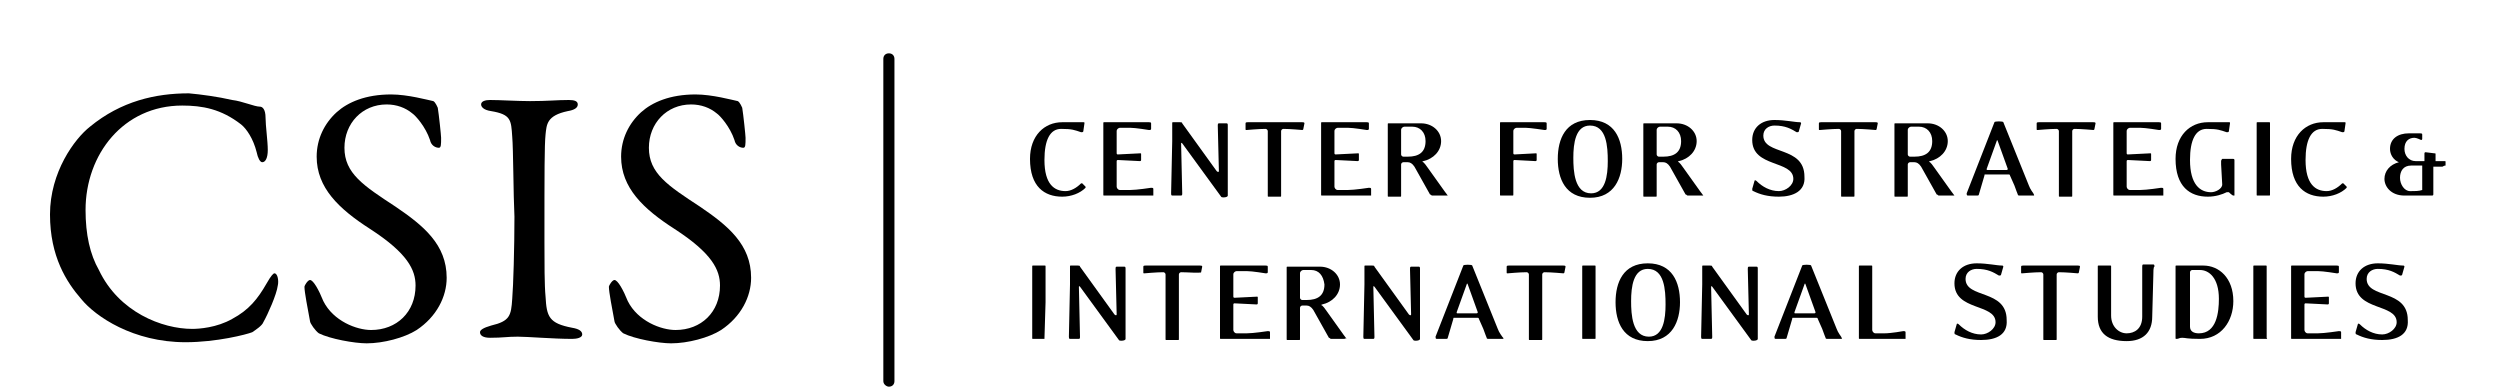
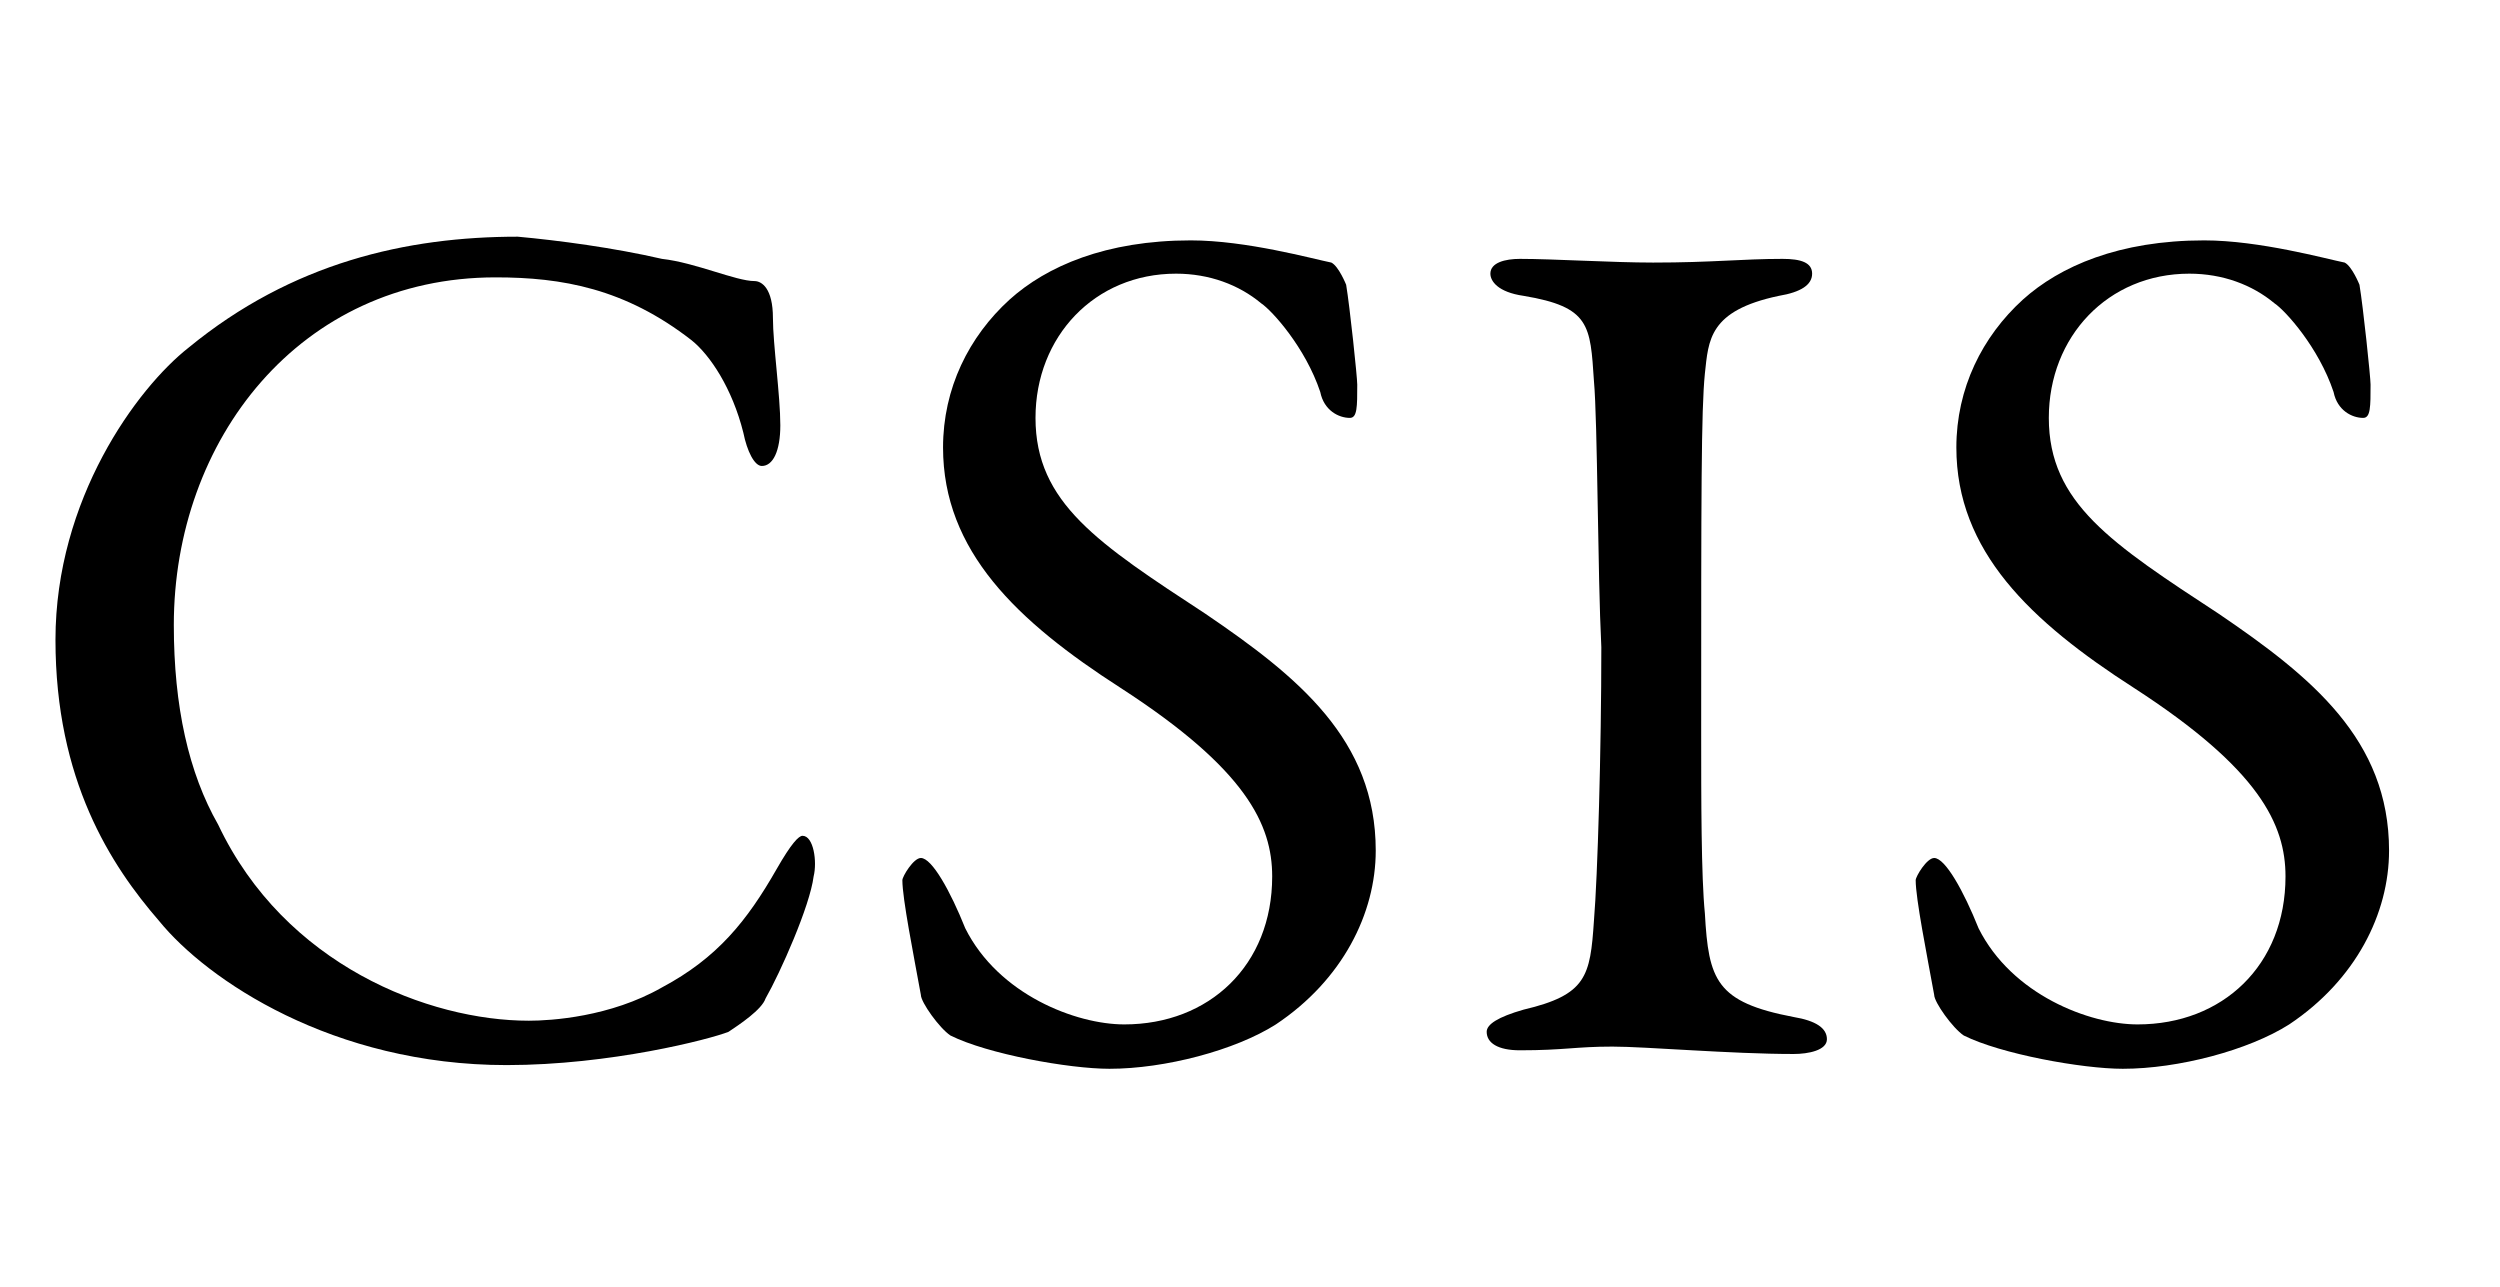
- <svg xmlns="http://www.w3.org/2000/svg" version="1.1" id="Layer_1" x="0px" y="0px" viewBox="0 0 225 34.8" style="enable-background:new 0 0 225 34.8;" xml:space="preserve">
+ <svg xmlns="http://www.w3.org/2000/svg" version="1.1" id="Layer_1" x="0px" y="0px" viewBox="0 0 67.6 34.8" style="enable-background:new 0 0 67.6 34.8;" xml:space="preserve">
  <g>
-     <path d="M20.9,9c0.9,0.1,2,0.6,2.5,0.6c0.2,0,0.5,0.2,0.5,1c0,0.7,0.2,2.1,0.2,2.9c0,0.7-0.2,1.1-0.5,1.1c-0.2,0-0.4-0.4-0.5-0.9   c-0.3-1.2-0.9-2.1-1.4-2.5c-1.8-1.4-3.5-1.7-5.3-1.7c-5.3,0-8.7,4.4-8.7,9.4c0,2.2,0.4,4,1.2,5.4c1.8,3.8,5.7,5.3,8.4,5.3   c0.6,0,2.2-0.1,3.6-0.9c1.5-0.8,2.3-1.8,3.1-3.2c0.4-0.7,0.6-0.9,0.7-0.9c0.3,0,0.4,0.7,0.3,1.1c-0.1,0.8-0.9,2.6-1.3,3.3   c-0.1,0.3-0.7,0.7-1,0.9c-0.5,0.2-3.2,0.9-6,0.9c-4.7,0-8.1-2.3-9.4-3.9c-1.3-1.5-2.8-3.8-2.8-7.6s2.2-6.8,3.6-7.9   c2.8-2.3,5.9-3,8.9-3C18.1,8.5,19.6,8.7,20.9,9z" />
-     <path d="M39,9.1c0.2,0.1,0.4,0.6,0.4,0.6c0.1,0.6,0.3,2.5,0.3,2.7c0,0.6,0,0.9-0.2,0.9c-0.3,0-0.7-0.2-0.8-0.7   c-0.4-1.2-1.3-2.2-1.6-2.4c-0.6-0.5-1.4-0.8-2.3-0.8c-2.2,0-3.8,1.7-3.8,3.9c0,2.3,1.7,3.4,4.6,5.3c2.5,1.7,4.6,3.4,4.6,6.4   c0,1.7-0.9,3.5-2.7,4.7c-1.1,0.7-3,1.2-4.5,1.2c-1.1,0-3.3-0.4-4.3-0.9c-0.3-0.2-0.8-0.9-0.8-1.1c-0.2-1.1-0.5-2.6-0.5-3.1   c0-0.1,0.3-0.6,0.5-0.6c0.3,0,0.8,0.9,1.2,1.9c0.9,1.8,3,2.6,4.3,2.6c2.3,0,4-1.6,4-4c0-1.4-0.7-2.9-4.1-5.1   c-2.8-1.8-4.8-3.7-4.8-6.5c0-1.6,0.7-3,1.8-4c1-0.9,2.6-1.6,4.9-1.6C36.7,8.5,38.5,9,39,9.1z" />
-     <path d="M46.1,12.3c-0.1-1.5-0.1-2-1.9-2.3c-0.7-0.1-0.9-0.4-0.9-0.6c0-0.3,0.4-0.4,0.8-0.4c0.9,0,2.5,0.1,3.6,0.1   c1.6,0,2.4-0.1,3.5-0.1C51.7,9,52,9.1,52,9.4s-0.3,0.5-0.9,0.6c-1.9,0.4-1.9,1.2-2,2.1c-0.1,1-0.1,3.2-0.1,9.7c0,1.8,0,3.9,0.1,4.9   c0.1,1.8,0.3,2.4,2.4,2.8c0.6,0.1,0.9,0.3,0.9,0.6s-0.5,0.4-0.9,0.4c-1.7,0-4-0.2-4.9-0.2c-1,0-1.3,0.1-2.5,0.1   c-0.6,0-0.9-0.2-0.9-0.5c0-0.2,0.3-0.4,1-0.6c1.7-0.4,1.8-0.9,1.9-2.4c0.1-1.2,0.2-4.6,0.2-7.4C46.2,17.5,46.2,13.4,46.1,12.3z" />
-     <path d="M66.4,9.1c0.2,0.1,0.4,0.6,0.4,0.6c0.1,0.6,0.3,2.5,0.3,2.7c0,0.6,0,0.9-0.2,0.9c-0.3,0-0.7-0.2-0.8-0.7   c-0.4-1.2-1.3-2.2-1.6-2.4c-0.6-0.5-1.4-0.8-2.3-0.8c-2.2,0-3.8,1.7-3.8,3.9c0,2.3,1.7,3.4,4.6,5.3c2.5,1.7,4.6,3.4,4.6,6.4   c0,1.7-0.9,3.5-2.7,4.7c-1.1,0.7-3,1.2-4.5,1.2c-1.1,0-3.3-0.4-4.3-0.9c-0.3-0.2-0.8-0.9-0.8-1.1c-0.2-1.1-0.5-2.6-0.5-3.1   c0-0.1,0.3-0.6,0.5-0.6c0.3,0,0.8,0.9,1.2,1.9c0.9,1.8,3,2.6,4.3,2.6c2.3,0,4-1.6,4-4c0-1.4-0.7-2.9-4.1-5.1   c-2.8-1.8-4.8-3.7-4.8-6.5c0-1.6,0.7-3,1.8-4c1-0.9,2.6-1.6,4.9-1.6C64.1,8.5,65.9,9,66.4,9.1z" />
-   </g>
-   <path d="M79.5,34.3v-29c0-0.3,0.2-0.5,0.5-0.5l0,0c0.3,0,0.5,0.2,0.5,0.5l0,0v29c0,0.3-0.2,0.5-0.5,0.5l0,0  C79.8,34.8,79.5,34.6,79.5,34.3L79.5,34.3z" />
-   <g>
-     <path d="M95.6,17.7c-1.6,0-2.9-0.9-2.9-3.4c0-2.1,1.3-3.3,2.9-3.3h1.9c0.1,0,0.1,0,0.1,0.1l-0.1,0.7c0,0.1-0.1,0.1-0.2,0.1   c-0.6-0.2-0.8-0.3-1.8-0.3s-1.5,1-1.5,2.8c0,2.2,0.9,2.8,1.9,2.8c0.5,0,1-0.3,1.4-0.7h0.1l0.3,0.3v0.1   C97.2,17.4,96.4,17.7,95.6,17.7z" />
-     <path d="M103.5,17.6h-4.1c-0.1,0-0.1,0-0.1-0.1v-3.2v-3.2c0-0.1,0-0.1,0.1-0.1h4c0.1,0,0.2,0,0.2,0.1v0.5c0,0.1-0.1,0.1-0.2,0.1   c0,0-1.2-0.2-1.7-0.2h-0.9c-0.1,0-0.3,0.1-0.3,0.3v2c0,0,0,0.1,0.1,0.1l2-0.1c0.1,0,0.1,0,0.1,0.1v0.5c0,0.1-0.1,0.1-0.1,0.1   l-2-0.1c0,0-0.1,0-0.1,0.1v2.3c0,0.1,0.1,0.3,0.3,0.3h0.9c0.6,0,1.9-0.2,1.9-0.2c0.1,0,0.2,0,0.2,0.1v0.6   C103.7,17.6,103.6,17.6,103.5,17.6z" />
-     <path d="M110.5,15.8v1.8c0,0.2-0.6,0.2-0.6,0.1l-3.5-4.8c-0.1-0.1-0.1,0-0.1,0l0.1,4.5c0,0.1,0,0.2-0.1,0.2h-0.8   c-0.1,0-0.1-0.1-0.1-0.2l0.1-4.7v-1.6c0-0.1,0-0.1,0.1-0.1h0.6c0.1,0,0.2,0,0.2,0.1l3.1,4.3c0.1,0.1,0.2,0.1,0.2,0l-0.1-4.1   c0-0.1,0-0.2,0.1-0.2h0.7c0.1,0,0.1,0.1,0.1,0.2L110.5,15.8z" />
-     <path d="M117.3,11.6c0,0.1-0.1,0.1-0.1,0.1s-1.1-0.1-1.7-0.1c-0.1,0-0.2,0.1-0.2,0.2v2.6v3.2c0,0.1,0,0.1-0.1,0.1h-1   c-0.1,0-0.1,0-0.1-0.1v-3.2v-2.6c0-0.1-0.1-0.2-0.2-0.2c-0.6,0-1.7,0.1-1.7,0.1c-0.1,0-0.1,0-0.1-0.1v-0.5c0-0.1,0.1-0.1,0.2-0.1   h4.9c0.1,0,0.2,0,0.2,0.1L117.3,11.6z" />
-     <path d="M123.1,17.6H119c-0.1,0-0.1,0-0.1-0.1v-3.2v-3.2c0-0.1,0-0.1,0.1-0.1h4c0.1,0,0.2,0,0.2,0.1v0.5c0,0.1-0.1,0.1-0.2,0.1   c0,0-1.2-0.2-1.7-0.2h-0.9c-0.1,0-0.3,0.1-0.3,0.3v2c0,0,0,0.1,0.1,0.1l2-0.1c0.1,0,0.1,0,0.1,0.1v0.5c0,0.1-0.1,0.1-0.1,0.1   l-2-0.1c0,0-0.1,0-0.1,0.1v2.3c0,0.1,0.1,0.3,0.3,0.3h0.9c0.6,0,1.9-0.2,1.9-0.2c0.1,0,0.2,0,0.2,0.1v0.6   C123.3,17.6,123.2,17.6,123.1,17.6z" />
-     <path d="M130.1,17.6h-1.2c-0.1,0-0.1-0.1-0.2-0.1l-1.4-2.5c-0.2-0.3-0.4-0.4-0.6-0.4h-0.4c-0.1,0-0.2,0.1-0.2,0.2v2.8   c0,0.1,0,0.1-0.1,0.1h-1c-0.1,0-0.1,0-0.1-0.1v-3.2v-3.2c0-0.1,0-0.1,0.1-0.1h2.9c1,0,1.8,0.7,1.8,1.6s-0.7,1.6-1.6,1.8   c-0.1,0-0.1,0.1,0,0.1c0.1,0.1,0.2,0.2,0.4,0.5l1.5,2.1l0.3,0.4C130.2,17.6,130.2,17.6,130.1,17.6z M127.1,11.4h-0.7   c-0.1,0-0.3,0.1-0.3,0.3v2.2c0,0.1,0.1,0.2,0.2,0.2h0.4c1,0,1.6-0.4,1.6-1.4C128.3,11.9,127.8,11.4,127.1,11.4z" />
-     <path d="M139,11.7c0,0-1.3-0.2-1.7-0.2h-0.8c-0.1,0-0.3,0.1-0.3,0.3v2c0,0,0,0.1,0.1,0.1l1.9-0.1c0.1,0,0.1,0,0.1,0.1v0.5   c0,0.1-0.1,0.1-0.1,0.1l-1.9-0.1c0,0-0.1,0-0.1,0.1v3c0,0.1,0,0.1-0.1,0.1h-1c-0.1,0-0.1,0-0.1-0.1v-3.2v-3.2c0-0.1,0-0.1,0.1-0.1   h3.9c0.1,0,0.2,0,0.2,0.1v0.5C139.2,11.7,139.1,11.7,139,11.7z" />
-     <path d="M143.1,17.8c-2.2,0-2.9-1.7-2.9-3.5s0.7-3.5,2.9-3.5s2.9,1.7,2.9,3.5C146,16,145.3,17.8,143.1,17.8z M143.1,11.3   c-1.3,0-1.5,1.6-1.5,2.9c0,1.2,0.1,3.2,1.6,3.2c1.3,0,1.5-1.6,1.5-2.9C144.7,13.2,144.6,11.3,143.1,11.3z" />
-     <path d="M153.1,17.6h-1.2c-0.1,0-0.1-0.1-0.2-0.1l-1.4-2.5c-0.2-0.3-0.4-0.4-0.6-0.4h-0.4c-0.1,0-0.2,0.1-0.2,0.2v2.8   c0,0.1,0,0.1-0.1,0.1h-1c-0.1,0-0.1,0-0.1-0.1v-3.2v-3.2c0-0.1,0-0.1,0.1-0.1h2.9c1,0,1.8,0.7,1.8,1.6s-0.7,1.6-1.6,1.8   c-0.1,0-0.1,0.1,0,0.1c0.1,0.1,0.2,0.2,0.4,0.5l1.5,2.1l0.3,0.4C153.2,17.6,153.2,17.6,153.1,17.6z M150.1,11.4h-0.7   c-0.1,0-0.3,0.1-0.3,0.3v2.2c0,0.1,0.1,0.2,0.2,0.2h0.4c1,0,1.6-0.4,1.6-1.4C151.3,11.9,150.8,11.4,150.1,11.4z" />
-     <path d="M160.1,17.7c-1,0-1.7-0.2-2.3-0.5c-0.1,0-0.1-0.1-0.1-0.2l0.2-0.7c0-0.1,0.1-0.1,0.2,0c0.5,0.5,1.2,0.9,2,0.9   c0.6,0,1.3-0.5,1.3-1.1c0-1.7-3.7-1-3.7-3.5c0-1.1,0.8-1.8,2-1.8c1,0,1.8,0.2,2.3,0.2c0.1,0,0.1,0.1,0.1,0.1l-0.2,0.7   c0,0.1-0.1,0.1-0.2,0.1c-0.5-0.3-1-0.6-2-0.6c-0.5,0-1,0.3-1,0.9c0,1.8,3.7,0.9,3.7,3.7C162.5,17.2,161.4,17.7,160.1,17.7z" />
-     <path d="M168.9,11.6c0,0.1-0.1,0.1-0.1,0.1s-1.1-0.1-1.7-0.1c-0.1,0-0.2,0.1-0.2,0.2v2.6v3.2c0,0.1,0,0.1-0.1,0.1h-1   c-0.1,0-0.1,0-0.1-0.1v-3.2v-2.6c0-0.1-0.1-0.2-0.2-0.2c-0.6,0-1.7,0.1-1.7,0.1c-0.1,0-0.1,0-0.1-0.1v-0.5c0-0.1,0.1-0.1,0.2-0.1   h4.9c0.1,0,0.2,0,0.2,0.1L168.9,11.6z" />
-     <path d="M175.7,17.6h-1.2c-0.1,0-0.1-0.1-0.2-0.1l-1.4-2.5c-0.2-0.3-0.4-0.4-0.6-0.4h-0.4c-0.1,0-0.2,0.1-0.2,0.2v2.8   c0,0.1,0,0.1-0.1,0.1h-1c-0.1,0-0.1,0-0.1-0.1v-3.2v-3.2c0-0.1,0-0.1,0.1-0.1h2.9c1,0,1.8,0.7,1.8,1.6s-0.7,1.6-1.6,1.8   c-0.1,0-0.1,0.1,0,0.1c0.1,0.1,0.2,0.2,0.4,0.5l1.5,2.1l0.3,0.4C175.9,17.6,175.8,17.6,175.7,17.6z M172.7,11.4H172   c-0.1,0-0.3,0.1-0.3,0.3v2.2c0,0.1,0.1,0.2,0.2,0.2h0.4c1,0,1.6-0.4,1.6-1.4C173.9,11.9,173.4,11.4,172.7,11.4z" />
-     <path d="M183,17.6h-1.2c-0.1,0-0.2,0-0.2-0.1c0,0-0.2-0.5-0.3-0.8l-0.4-0.9c0-0.1-0.1-0.1-0.1-0.1h-2.1c-0.1,0-0.1,0-0.1,0.1   l-0.5,1.7c0,0.1-0.1,0.1-0.2,0.1h-0.8c-0.1,0-0.1-0.1-0.1-0.2l2.5-6.4c0-0.1,0.8-0.1,0.8,0l2.3,5.7c0.1,0.3,0.4,0.7,0.4,0.7   C183.1,17.6,183.1,17.6,183,17.6z M179.8,12.7c0-0.1-0.1-0.1-0.1,0l-0.9,2.5c0,0.1,0,0.1,0.1,0.1h1.7c0.1,0,0.1-0.1,0.1-0.1   L179.8,12.7z" />
-     <path d="M188.5,11.6c0,0.1-0.1,0.1-0.1,0.1s-1.1-0.1-1.7-0.1c-0.1,0-0.2,0.1-0.2,0.2v2.6v3.2c0,0.1,0,0.1-0.1,0.1h-1   c-0.1,0-0.1,0-0.1-0.1v-3.2v-2.6c0-0.1-0.1-0.2-0.2-0.2c-0.6,0-1.7,0.1-1.7,0.1c-0.1,0-0.1,0-0.1-0.1v-0.5c0-0.1,0.1-0.1,0.2-0.1   h4.9c0.1,0,0.2,0,0.2,0.1L188.5,11.6z" />
-     <path d="M194.4,17.6h-4.1c-0.1,0-0.1,0-0.1-0.1v-3.2v-3.2c0-0.1,0-0.1,0.1-0.1h4c0.1,0,0.2,0,0.2,0.1v0.5c0,0.1-0.1,0.1-0.2,0.1   c0,0-1.2-0.2-1.7-0.2h-0.9c-0.1,0-0.3,0.1-0.3,0.3v2c0,0,0,0.1,0.1,0.1l2-0.1c0.1,0,0.1,0,0.1,0.1v0.5c0,0.1-0.1,0.1-0.1,0.1   l-2-0.1c0,0-0.1,0-0.1,0.1v2.3c0,0.1,0.1,0.3,0.3,0.3h0.9c0.6,0,1.9-0.2,1.9-0.2c0.1,0,0.2,0,0.2,0.1v0.6   C194.5,17.6,194.4,17.6,194.4,17.6z" />
-     <path d="M201,17.6c-0.1,0-0.4-0.3-0.4-0.3c-0.1,0-0.1,0-0.2,0c-0.4,0.2-1,0.4-1.7,0.4c-1.6,0-2.9-0.9-2.9-3.4   c0-2.1,1.3-3.3,2.9-3.3h1.9c0.1,0,0.1,0,0.1,0.1l-0.1,0.7c0,0.1-0.1,0.1-0.2,0.1c-0.6-0.2-0.8-0.3-1.8-0.3s-1.5,1-1.5,2.8   c0,2.2,0.9,2.9,1.9,2.9c0.4,0,1-0.3,1-0.7c0-0.1-0.1-1.8-0.1-1.8s0-0.2,0-0.3c0-0.1,0.1-0.2,0.1-0.2h1c0,0,0.1,0,0.1,0.1v3.2   C201.1,17.6,201,17.6,201,17.6z" />
-     <path d="M204.2,17.6h-1c-0.1,0-0.1,0-0.1-0.1v-3.2v-3.2c0-0.1,0-0.1,0.1-0.1h1c0.1,0,0.1,0,0.1,0.1v3.2v3.2   C204.3,17.6,204.3,17.6,204.2,17.6z" />
-     <path d="M209.1,17.7c-1.6,0-2.9-0.9-2.9-3.4c0-2.1,1.3-3.3,2.9-3.3h1.9c0.1,0,0.1,0,0.1,0.1l-0.1,0.7c0,0.1-0.1,0.1-0.2,0.1   c-0.6-0.2-0.8-0.3-1.8-0.3s-1.5,1-1.5,2.8c0,2.2,0.9,2.8,1.9,2.8c0.5,0,1-0.3,1.4-0.7h0.1l0.3,0.3v0.1   C210.7,17.4,209.9,17.7,209.1,17.7z" />
-     <path d="M219.8,15H219v2.5c0,0.1-0.1,0.1-0.1,0.1h-2.5c-1.2,0-1.8-0.8-1.8-1.5s0.5-1.3,1.3-1.5c-0.5-0.2-0.8-0.7-0.8-1.2   c0-0.9,0.7-1.4,1.7-1.4h1c0.1,0,0.2,0,0.2,0.1v0.4c0,0.1-0.1,0.1-0.1,0.1s-0.4-0.2-0.6-0.2c-0.5,0-0.9,0.3-0.9,1   c0,0.6,0.4,1.1,1,1.1h0.8v-0.7c0-0.1,0.1-0.1,0.1-0.1l0.8,0.1c0.1,0,0.1,0,0.1,0.1v0.6h0.8c0.1,0,0.1,0,0.1,0.1v0.3   C219.9,14.9,219.9,15,219.8,15z M218,14.9h-1c-0.7,0-1,0.5-1,1.1s0.4,1.2,0.9,1.2s0.8,0,1.1-0.1V14.9z" />
-     <path d="M94,30.5h-1c-0.1,0-0.1,0-0.1-0.1v-3.2V24c0-0.1,0-0.1,0.1-0.1h1c0.1,0,0.1,0,0.1,0.1v3.2L94,30.5   C94.1,30.5,94.1,30.5,94,30.5z" />
-     <path d="M101.3,28.7v1.8c0,0.2-0.6,0.2-0.6,0.1l-3.5-4.8c-0.1-0.1-0.1,0-0.1,0l0.1,4.5c0,0.1,0,0.2-0.1,0.2h-0.8   c-0.1,0-0.1-0.1-0.1-0.2l0.1-4.7V24c0-0.1,0-0.1,0.1-0.1H97c0.1,0,0.2,0,0.2,0.1l3.1,4.3c0.1,0.1,0.2,0.1,0.2,0l-0.1-4.1   c0-0.1,0-0.2,0.1-0.2h0.7c0.1,0,0.1,0.1,0.1,0.2L101.3,28.7z" />
-     <path d="M108.1,24.5C108.1,24.6,108,24.6,108.1,24.5c-0.1,0.1-1.2,0-1.8,0c-0.1,0-0.2,0.1-0.2,0.2v2.6v3.2c0,0.1,0,0.1-0.1,0.1h-1   c-0.1,0-0.1,0-0.1-0.1v-3.2v-2.6c0-0.1-0.1-0.2-0.2-0.2c-0.6,0-1.7,0.1-1.7,0.1c-0.1,0-0.1,0-0.1-0.1V24c0-0.1,0.1-0.1,0.2-0.1h4.9   c0.1,0,0.2,0,0.2,0.1L108.1,24.5z" />
-     <path d="M114,30.5h-4.1c-0.1,0-0.1,0-0.1-0.1v-3.2V24c0-0.1,0-0.1,0.1-0.1h4c0.1,0,0.2,0,0.2,0.1v0.5c0,0.1-0.1,0.1-0.2,0.1   c0,0-1.2-0.2-1.7-0.2h-0.9c-0.1,0-0.3,0.1-0.3,0.3v2c0,0,0,0.1,0.1,0.1l2-0.1c0.1,0,0.1,0,0.1,0.1v0.5c0,0.1-0.1,0.1-0.1,0.1   l-2-0.1c0,0-0.1,0-0.1,0.1v2.3c0,0.1,0.1,0.3,0.3,0.3h0.9c0.6,0,1.9-0.2,1.9-0.2c0.1,0,0.2,0,0.2,0.1v0.6   C114.1,30.5,114.1,30.5,114,30.5z" />
-     <path d="M121,30.5h-1.2c-0.1,0-0.1-0.1-0.2-0.1l-1.4-2.5c-0.2-0.3-0.4-0.4-0.6-0.4h-0.4c-0.1,0-0.2,0.1-0.2,0.2v2.8   c0,0.1,0,0.1-0.1,0.1h-1c-0.1,0-0.1,0-0.1-0.1v-3.2v-3.2c0-0.1,0-0.1,0.1-0.1h2.9c1,0,1.8,0.7,1.8,1.6c0,0.9-0.7,1.6-1.6,1.8   c-0.1,0-0.1,0.1,0,0.1c0.1,0.1,0.2,0.2,0.4,0.5l1.5,2.1l0.3,0.4C121.1,30.4,121,30.5,121,30.5z M118,24.3h-0.7   c-0.1,0-0.3,0.1-0.3,0.3v2.2c0,0.1,0.1,0.2,0.2,0.2h0.4c1,0,1.6-0.4,1.6-1.4C119.1,24.8,118.7,24.3,118,24.3z" />
-     <path d="M127.8,28.7v1.8c0,0.2-0.6,0.2-0.6,0.1l-3.5-4.8c-0.1-0.1-0.1,0-0.1,0l0.1,4.5c0,0.1,0,0.2-0.1,0.2h-0.8   c-0.1,0-0.1-0.1-0.1-0.2l0.1-4.7V24c0-0.1,0-0.1,0.1-0.1h0.6c0.1,0,0.2,0,0.2,0.1l3.1,4.3c0.1,0.1,0.2,0.1,0.2,0l-0.1-4.1   c0-0.1,0-0.2,0.1-0.2h0.7c0.1,0,0.1,0.1,0.1,0.2V28.7z" />
-     <path d="M135.2,30.5H134c-0.1,0-0.2,0-0.2-0.1c0,0-0.2-0.5-0.3-0.8l-0.4-0.9c0-0.1-0.1-0.1-0.1-0.1h-2.1c-0.1,0-0.1,0-0.1,0.1   l-0.5,1.7c0,0.1-0.1,0.1-0.2,0.1h-0.8c-0.1,0-0.1-0.1-0.1-0.2l2.5-6.4c0-0.1,0.8-0.1,0.8,0l2.3,5.7c0.1,0.3,0.4,0.7,0.4,0.7   C135.4,30.5,135.3,30.5,135.2,30.5z M132.1,25.6c0-0.1-0.1-0.1-0.1,0l-0.9,2.5c0,0.1,0,0.1,0.1,0.1h1.7c0.1,0,0.1-0.1,0.1-0.1   L132.1,25.6z" />
-     <path d="M140.8,24.5c0,0.1-0.1,0.1-0.1,0.1s-1.1-0.1-1.7-0.1c-0.1,0-0.2,0.1-0.2,0.2v2.6v3.2c0,0.1,0,0.1-0.1,0.1h-1   c-0.1,0-0.1,0-0.1-0.1v-3.2v-2.6c0-0.1-0.1-0.2-0.2-0.2c-0.6,0-1.7,0.1-1.7,0.1c-0.1,0-0.1,0-0.1-0.1V24c0-0.1,0.1-0.1,0.2-0.1h4.9   c0.1,0,0.2,0,0.2,0.1L140.8,24.5z" />
-     <path d="M143.5,30.5h-1c-0.1,0-0.1,0-0.1-0.1v-3.2V24c0-0.1,0-0.1,0.1-0.1h1c0.1,0,0.1,0,0.1,0.1v3.2v3.2   C143.6,30.5,143.6,30.5,143.5,30.5z" />
-     <path d="M148.3,30.7c-2.2,0-2.9-1.7-2.9-3.5s0.7-3.5,2.9-3.5s2.9,1.7,2.9,3.5C151.2,28.9,150.5,30.7,148.3,30.7z M148.3,24.2   c-1.3,0-1.5,1.6-1.5,2.9c0,1.2,0.1,3.2,1.6,3.2c1.3,0,1.5-1.6,1.5-2.9C149.9,26.1,149.8,24.2,148.3,24.2z" />
-     <path d="M158.2,28.7v1.8c0,0.2-0.6,0.2-0.6,0.1l-3.5-4.8c-0.1-0.1-0.1,0-0.1,0l0.1,4.5c0,0.1,0,0.2-0.1,0.2h-0.8   c-0.1,0-0.1-0.1-0.1-0.2l0.1-4.7V24c0-0.1,0-0.1,0.1-0.1h0.6c0.1,0,0.2,0,0.2,0.1l3.1,4.3c0.1,0.1,0.2,0.1,0.2,0l-0.1-4.1   c0-0.1,0-0.2,0.1-0.2h0.7c0.1,0,0.1,0.1,0.1,0.2V28.7z" />
-     <path d="M165.7,30.5h-1.2c-0.1,0-0.2,0-0.2-0.1c0,0-0.2-0.5-0.3-0.8l-0.4-0.9c0-0.1-0.1-0.1-0.1-0.1h-2.1c-0.1,0-0.1,0-0.1,0.1   l-0.5,1.7c0,0.1-0.1,0.1-0.2,0.1h-0.8c-0.1,0-0.1-0.1-0.1-0.2l2.5-6.4c0-0.1,0.8-0.1,0.8,0l2.3,5.7c0.1,0.3,0.4,0.7,0.4,0.7   C165.8,30.5,165.8,30.5,165.7,30.5z M162.5,25.6c0-0.1-0.1-0.1-0.1,0l-0.9,2.5c0,0.1,0,0.1,0.1,0.1h1.7c0.1,0,0.1-0.1,0.1-0.1   L162.5,25.6z" />
-     <path d="M171.2,30.5h-3.8c-0.1,0-0.1,0-0.1-0.1v-3.2V24c0-0.1,0-0.1,0.1-0.1h1c0.1,0,0.1,0,0.1,0.1v3.2v2.5c0,0.1,0.1,0.3,0.3,0.3   h0.8c0.6,0,1.7-0.2,1.7-0.2c0.1,0,0.2,0,0.2,0.1v0.6C171.4,30.5,171.3,30.5,171.2,30.5z" />
-     <path d="M178.3,30.6c-1,0-1.7-0.2-2.3-0.5c-0.1,0-0.1-0.1-0.1-0.2l0.2-0.7c0-0.1,0.1-0.1,0.2,0c0.5,0.5,1.2,0.9,2,0.9   c0.6,0,1.3-0.5,1.3-1.1c0-1.7-3.7-1-3.7-3.5c0-1.1,0.8-1.8,2-1.8c1,0,1.8,0.2,2.3,0.2c0.1,0,0.1,0.1,0.1,0.1l-0.2,0.7   c0,0.1-0.1,0.1-0.2,0.1c-0.5-0.3-1-0.6-2-0.6c-0.5,0-1,0.3-1,0.9c0,1.8,3.7,0.9,3.7,3.7C180.7,30.1,179.7,30.6,178.3,30.6z" />
-     <path d="M187.1,24.5c0,0.1-0.1,0.1-0.1,0.1s-1.1-0.1-1.7-0.1c-0.1,0-0.2,0.1-0.2,0.2v2.6v3.2c0,0.1,0,0.1-0.1,0.1h-1   c-0.1,0-0.1,0-0.1-0.1v-3.2v-2.6c0-0.1-0.1-0.2-0.2-0.2c-0.6,0-1.7,0.1-1.7,0.1c-0.1,0-0.1,0-0.1-0.1V24c0-0.1,0.1-0.1,0.2-0.1h4.9   c0.1,0,0.2,0,0.2,0.1L187.1,24.5z" />
-     <path d="M193.8,24.8l-0.1,3.7c0,1.4-0.8,2.2-2.3,2.2c-1.7,0-2.6-0.7-2.6-2.2v-3.8V24c0-0.1,0-0.1,0.1-0.1h1c0.1,0,0.1,0,0.1,0.1   v0.7v3.7c0,1,0.7,1.6,1.4,1.6s1.4-0.4,1.4-1.5v-3.7c0-0.3,0-0.8,0-0.8c0-0.1,0-0.2,0.1-0.2h0.9c0.1,0,0.1,0.1,0.1,0.2   C193.8,24,193.8,24.5,193.8,24.8z" />
-     <path d="M198,30.5c-1.2,0-1.3-0.1-1.6-0.1s-0.3,0.1-0.5,0.1c-0.1,0-0.1,0-0.1-0.1v-3.2V24c0-0.1,0-0.1,0.1-0.1h2.4   c1.4,0,2.7,1.1,2.7,3.2C201,28.9,199.9,30.5,198,30.5z M198,24.3h-0.7c-0.1,0-0.2,0.1-0.2,0.2v2.6v2.3c0,0.4,0.3,0.6,0.8,0.6   c1.6,0,1.8-1.9,1.8-3.1C199.7,25,198.8,24.3,198,24.3z" />
-     <path d="M203.9,30.5h-1c-0.1,0-0.1,0-0.1-0.1v-3.2V24c0-0.1,0-0.1,0.1-0.1h1c0.1,0,0.1,0,0.1,0.1v3.2v3.2   C204.1,30.5,204,30.5,203.9,30.5z" />
-     <path d="M210.4,30.5h-4.1c-0.1,0-0.1,0-0.1-0.1v-3.2V24c0-0.1,0-0.1,0.1-0.1h4c0.1,0,0.2,0,0.2,0.1v0.5c0,0.1-0.1,0.1-0.2,0.1   c0,0-1.2-0.2-1.7-0.2h-0.9c-0.1,0-0.3,0.1-0.3,0.3v2c0,0,0,0.1,0.1,0.1l2-0.1c0.1,0,0.1,0,0.1,0.1v0.5c0,0.1-0.1,0.1-0.1,0.1   l-2-0.1c0,0-0.1,0-0.1,0.1v2.3c0,0.1,0.1,0.3,0.3,0.3h0.9c0.6,0,1.9-0.2,1.9-0.2c0.1,0,0.2,0,0.2,0.1v0.6   C210.6,30.5,210.5,30.5,210.4,30.5z" />
-     <path d="M214.4,30.6c-1,0-1.7-0.2-2.3-0.5c-0.1,0-0.1-0.1-0.1-0.2l0.2-0.7c0-0.1,0.1-0.1,0.2,0c0.5,0.5,1.2,0.9,2,0.9   c0.6,0,1.3-0.5,1.3-1.1c0-1.7-3.7-1-3.7-3.5c0-1.1,0.8-1.8,2-1.8c1,0,1.8,0.2,2.3,0.2c0.1,0,0.1,0.1,0.1,0.1l-0.2,0.7   c0,0.1-0.1,0.1-0.2,0.1c-0.5-0.3-1-0.6-2-0.6c-0.5,0-1,0.3-1,0.9c0,1.8,3.7,0.9,3.7,3.7C216.8,30.1,215.8,30.6,214.4,30.6z" />
+     <path d="M17.9,7c0.9,0.1,2,0.6,2.5,0.6c0.2,0,0.5,0.2,0.5,1c0,0.7,0.2,2.1,0.2,2.9c0,0.7-0.2,1.1-0.5,1.1c-0.2,0-0.4-0.4-0.5-0.9   c-0.3-1.2-0.9-2.1-1.4-2.5c-1.8-1.4-3.5-1.7-5.3-1.7c-5.3,0-8.7,4.4-8.7,9.4c0,2.2,0.4,4,1.2,5.4c1.8,3.8,5.7,5.3,8.4,5.3   c0.6,0,2.2-0.1,3.6-0.9c1.5-0.8,2.3-1.8,3.1-3.2c0.4-0.7,0.6-0.9,0.7-0.9c0.3,0,0.4,0.7,0.3,1.1c-0.1,0.8-0.9,2.6-1.3,3.3   c-0.1,0.3-0.7,0.7-1,0.9c-0.5,0.2-3.2,0.9-6,0.9c-4.7,0-8.1-2.3-9.4-3.9c-1.3-1.5-2.8-3.8-2.8-7.6s2.2-6.8,3.6-7.9   c2.8-2.3,5.9-3,8.9-3C15.1,6.5,16.6,6.7,17.9,7z" />
+     <path d="M36,7.1c0.2,0.1,0.4,0.6,0.4,0.6c0.1,0.6,0.3,2.5,0.3,2.7c0,0.6,0,0.9-0.2,0.9c-0.3,0-0.7-0.2-0.8-0.7   c-0.4-1.2-1.3-2.2-1.6-2.4c-0.6-0.5-1.4-0.8-2.3-0.8c-2.2,0-3.8,1.7-3.8,3.9c0,2.3,1.7,3.4,4.6,5.3c2.5,1.7,4.6,3.4,4.6,6.4   c0,1.7-0.9,3.5-2.7,4.7c-1.1,0.7-3,1.2-4.5,1.2c-1.1,0-3.3-0.4-4.3-0.9c-0.3-0.2-0.8-0.9-0.8-1.1c-0.2-1.1-0.5-2.6-0.5-3.1   c0-0.1,0.3-0.6,0.5-0.6c0.3,0,0.8,0.9,1.2,1.9c0.9,1.8,3,2.6,4.3,2.6c2.3,0,4-1.6,4-4c0-1.4-0.7-2.9-4.1-5.1   c-2.8-1.8-4.8-3.7-4.8-6.5c0-1.6,0.7-3,1.8-4c1-0.9,2.6-1.6,4.9-1.6C33.7,6.5,35.5,7,36,7.1z" />
+     <path d="M43.1,10.3C43,8.8,43,8.3,41.2,8c-0.7-0.1-0.9-0.4-0.9-0.6c0-0.3,0.4-0.4,0.8-0.4c0.9,0,2.5,0.1,3.6,0.1   c1.6,0,2.4-0.1,3.5-0.1C48.7,7,49,7.1,49,7.4S48.7,7.9,48.1,8c-1.9,0.4-1.9,1.2-2,2.1c-0.1,1-0.1,3.2-0.1,9.7c0,1.8,0,3.9,0.1,4.9   c0.1,1.8,0.3,2.4,2.4,2.8c0.6,0.1,0.9,0.3,0.9,0.6s-0.5,0.4-0.9,0.4c-1.7,0-4-0.2-4.9-0.2c-1,0-1.3,0.1-2.5,0.1   c-0.6,0-0.9-0.2-0.9-0.5c0-0.2,0.3-0.4,1-0.6c1.7-0.4,1.8-0.9,1.9-2.4c0.1-1.2,0.2-4.6,0.2-7.4C43.2,15.5,43.2,11.4,43.1,10.3z" />
+     <path d="M63.4,7.1c0.2,0.1,0.4,0.6,0.4,0.6c0.1,0.6,0.3,2.5,0.3,2.7c0,0.6,0,0.9-0.2,0.9c-0.3,0-0.7-0.2-0.8-0.7   c-0.4-1.2-1.3-2.2-1.6-2.4c-0.6-0.5-1.4-0.8-2.3-0.8c-2.2,0-3.8,1.7-3.8,3.9c0,2.3,1.7,3.4,4.6,5.3c2.5,1.7,4.6,3.4,4.6,6.4   c0,1.7-0.9,3.5-2.7,4.7c-1.1,0.7-3,1.2-4.5,1.2c-1.1,0-3.3-0.4-4.3-0.9c-0.3-0.2-0.8-0.9-0.8-1.1c-0.2-1.1-0.5-2.6-0.5-3.1   c0-0.1,0.3-0.6,0.5-0.6c0.3,0,0.8,0.9,1.2,1.9c0.9,1.8,3,2.6,4.3,2.6c2.3,0,4-1.6,4-4c0-1.4-0.7-2.9-4.1-5.1   c-2.8-1.8-4.8-3.7-4.8-6.5c0-1.6,0.7-3,1.8-4c1-0.9,2.6-1.6,4.9-1.6C61.1,6.5,62.9,7,63.4,7.1z" />
  </g>
</svg>
